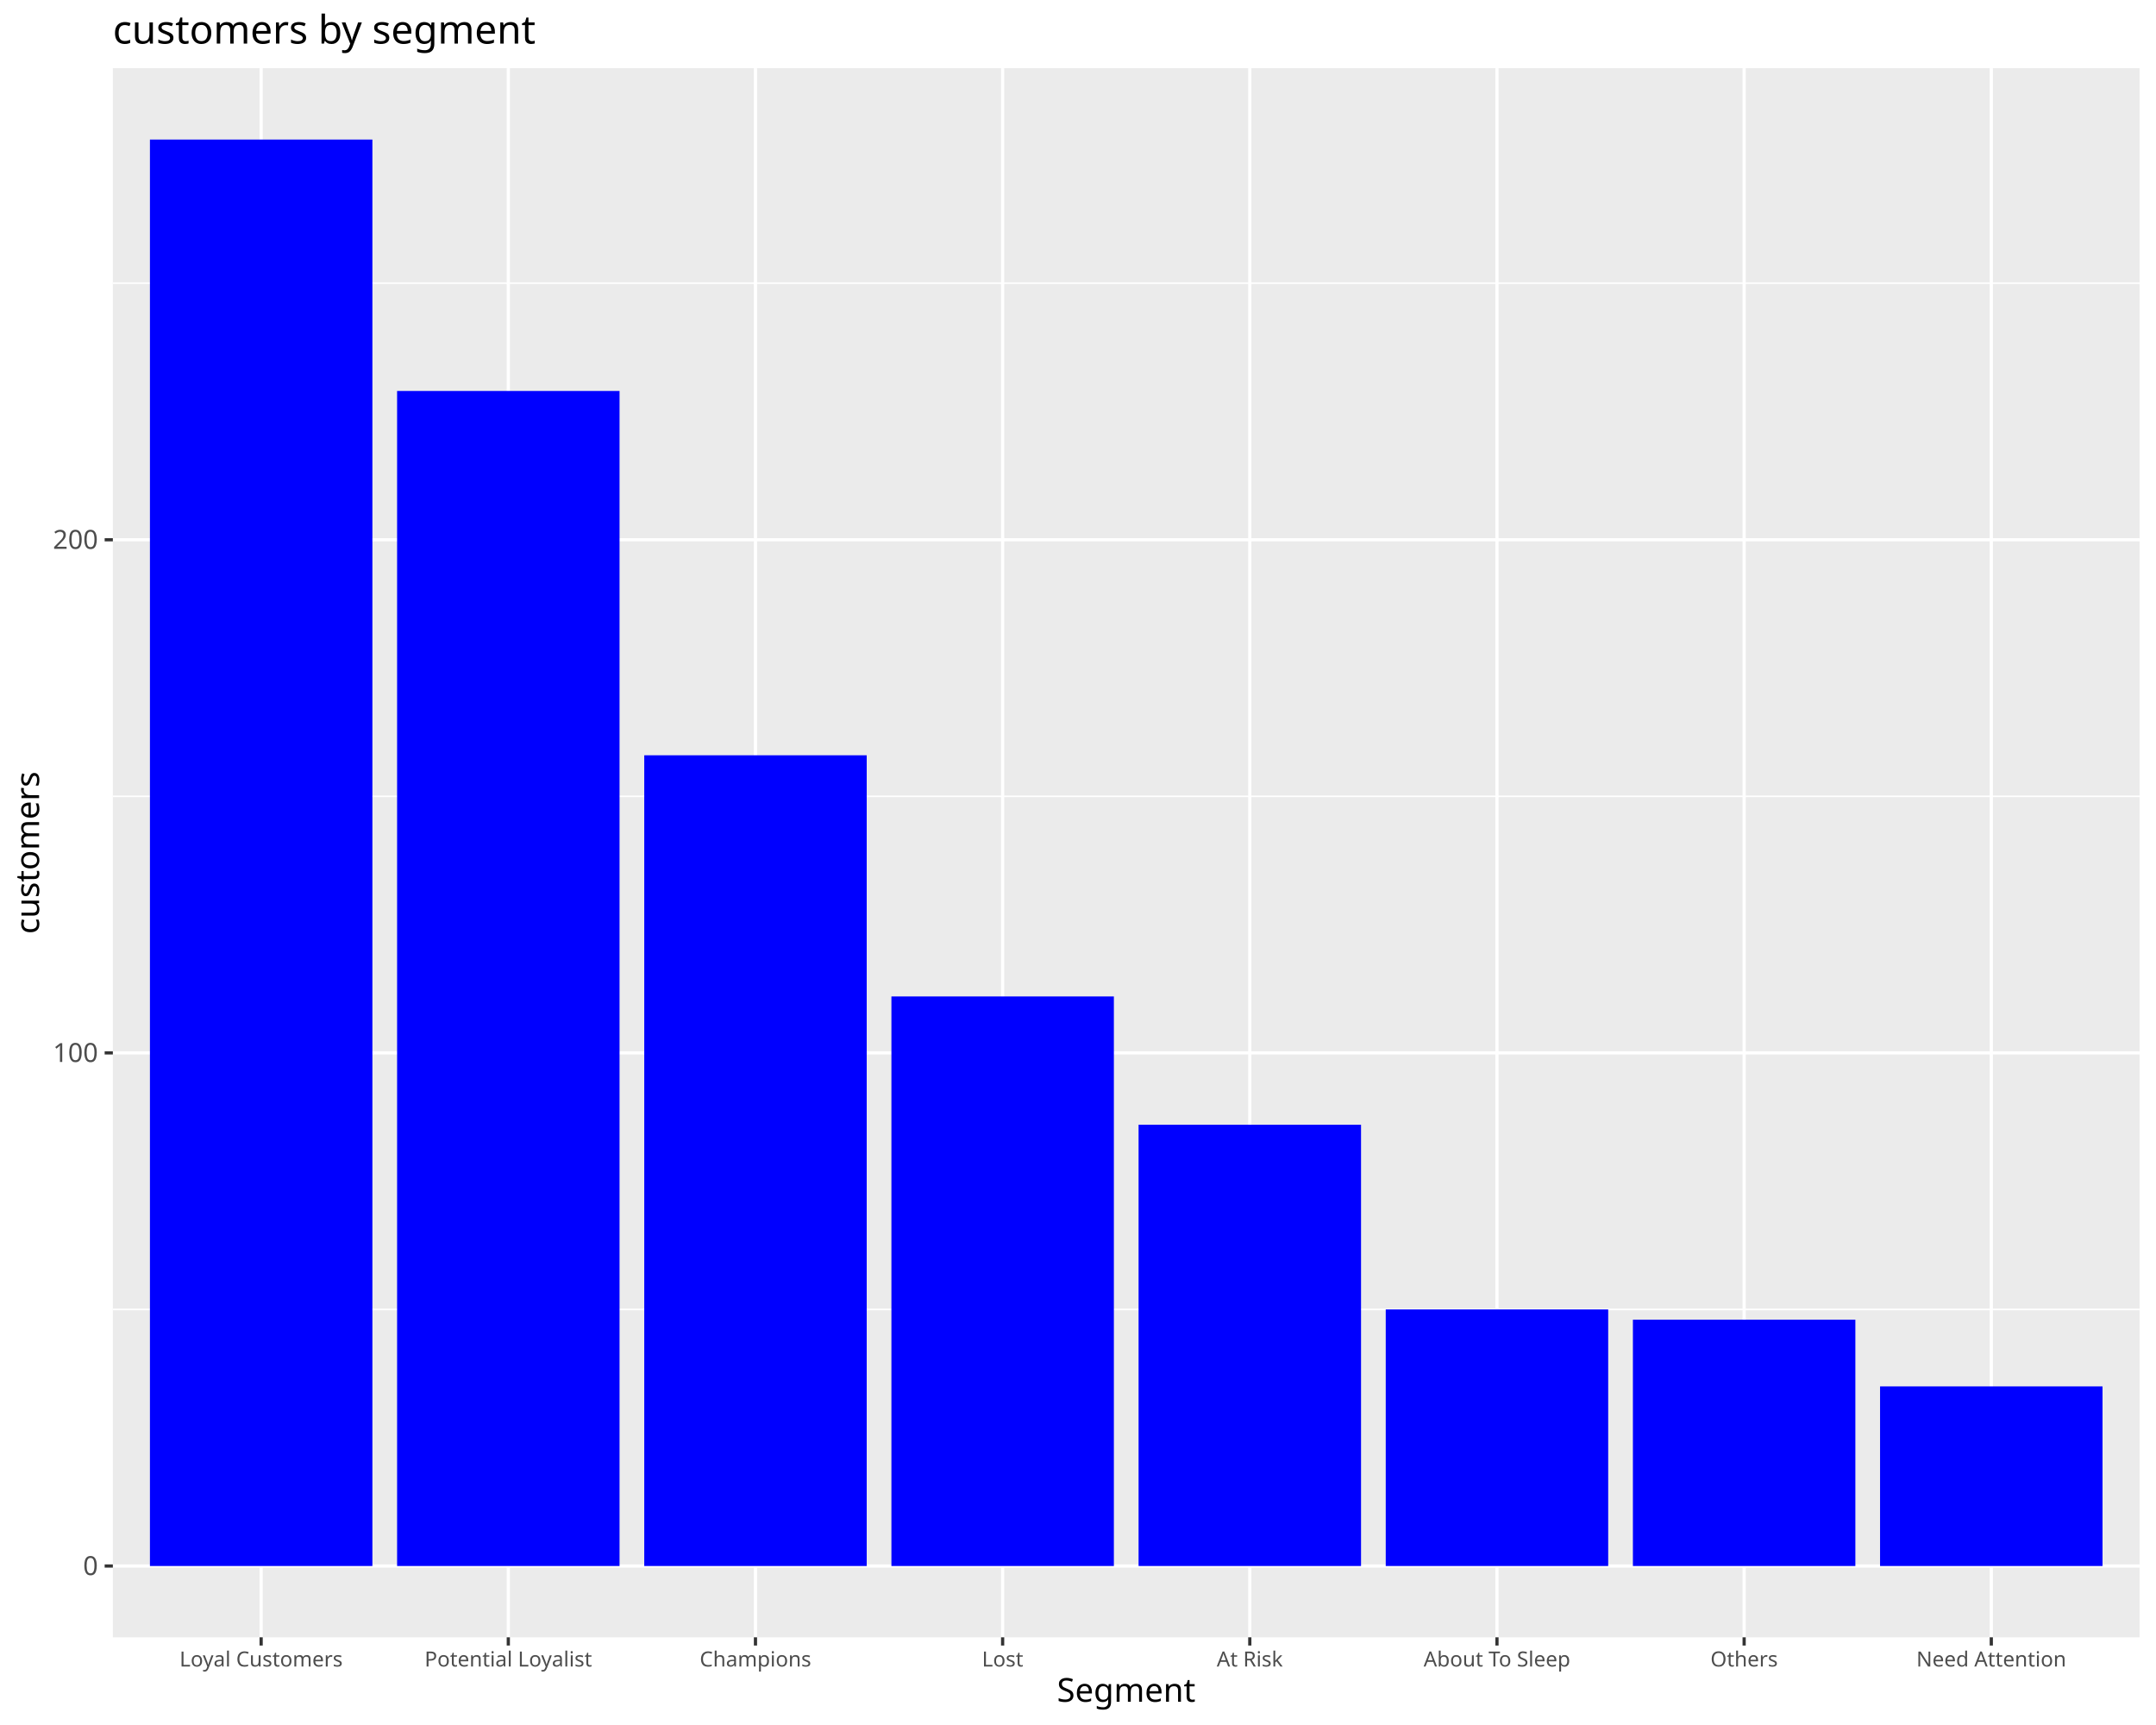
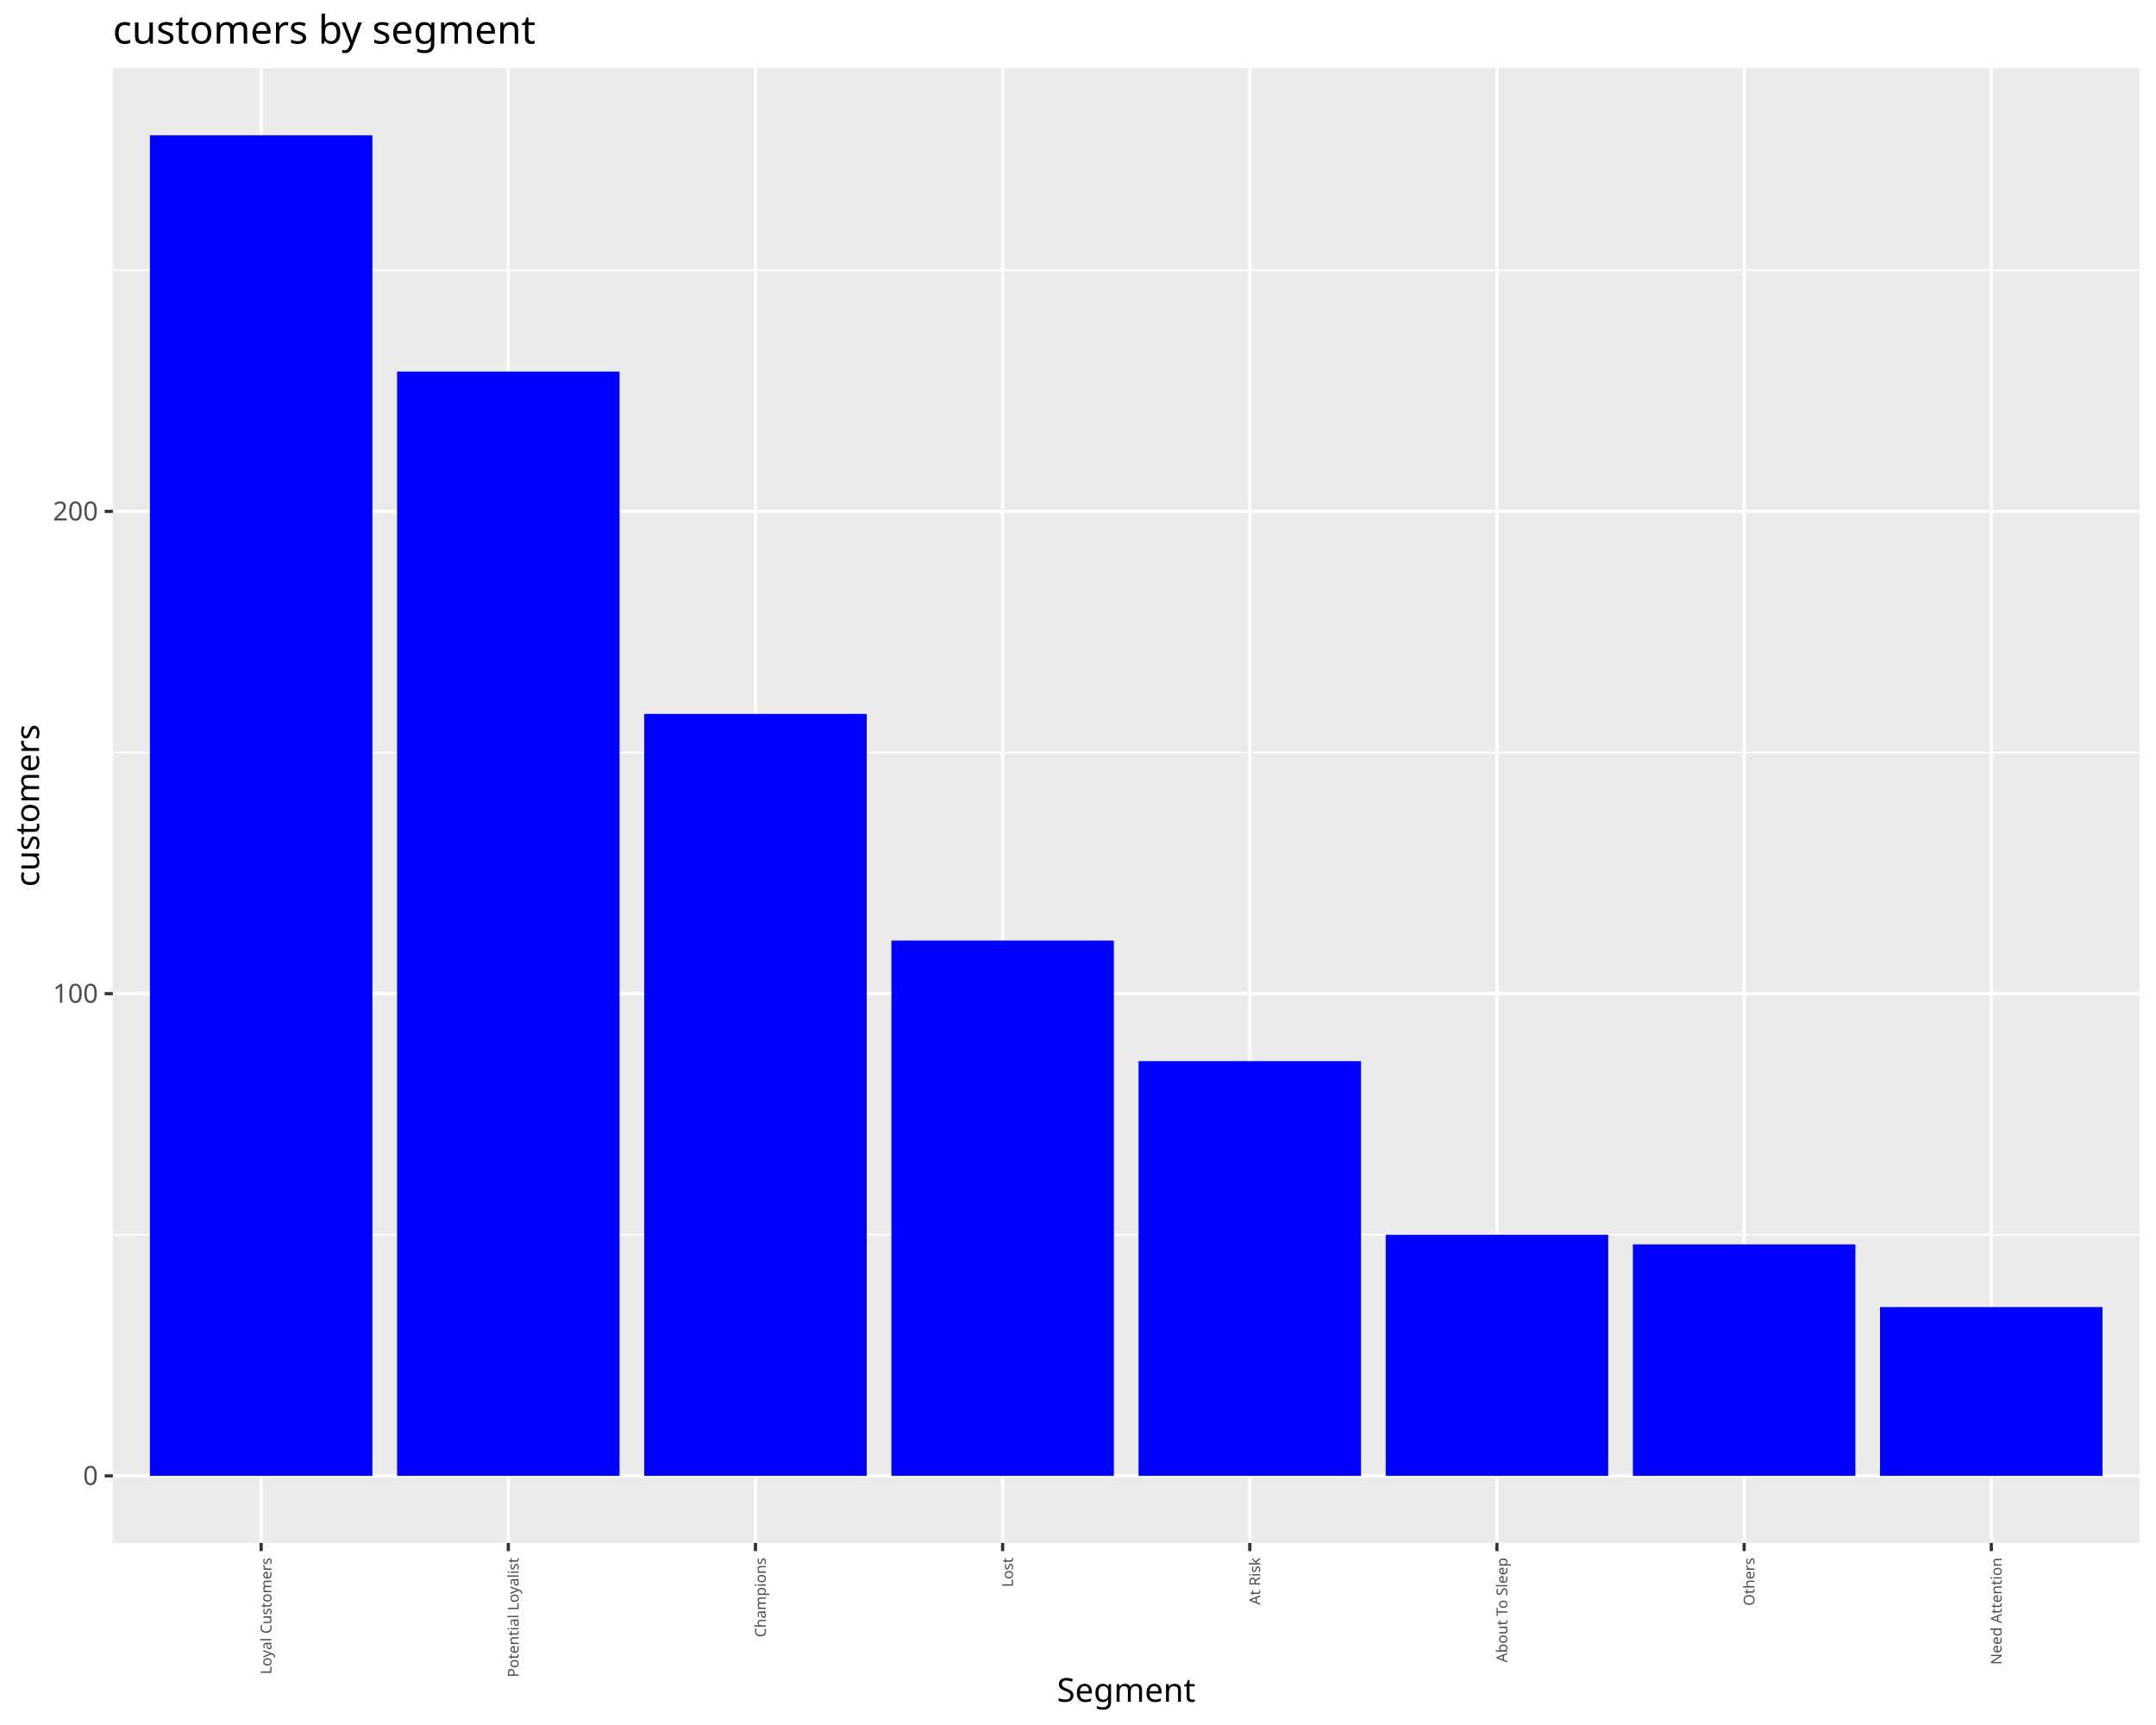
<svg xmlns="http://www.w3.org/2000/svg" class="svglite" data-engine-version="2.0" width="720.00pt" height="576.00pt" viewBox="0 0 720.00 576.00">
  <defs>
    <style type="text/css">
    .svglite line, .svglite polyline, .svglite polygon, .svglite path, .svglite rect, .svglite circle {
      fill: none;
      stroke: #000000;
      stroke-linecap: round;
      stroke-linejoin: round;
      stroke-miterlimit: 10.00;
    }
  </style>
  </defs>
  <rect width="100%" height="100%" style="stroke: none; fill: #FFFFFF;" />
  <defs>
    <clipPath id="cpMC4wMHw3MjAuMDB8MC4wMHw1NzYuMDA=">
      <rect x="0.00" y="0.00" width="720.00" height="576.00" />
    </clipPath>
  </defs>
  <g clip-path="url(#cpMC4wMHw3MjAuMDB8MC4wMHw1NzYuMDA=)">
    <rect x="0.00" y="0.00" width="720.00" height="576.00" style="stroke-width: 1.07; stroke: #FFFFFF; fill: #FFFFFF;" />
  </g>
  <defs>
-     <clipPath id="cpMzcuNjl8NzE0LjUyfDIyLjc4fDU0Ni43Mg==">
-       <rect x="37.69" y="22.78" width="676.83" height="523.94" />
+     <clipPath id="cpMzcuNjl8NzE0LjUyfDIyLjc4fDUxNS4xOQ==">
+       <rect x="37.69" y="22.78" width="676.83" height="492.41" />
    </clipPath>
  </defs>
-   <g clip-path="url(#cpMzcuNjl8NzE0LjUyfDIyLjc4fDU0Ni43Mg==)">
-     <rect x="37.69" y="22.78" width="676.83" height="523.94" style="stroke-width: 1.07; stroke: none; fill: #EBEBEB;" />
-     <polyline points="37.69,437.24 714.52,437.24 " style="stroke-width: 0.53; stroke: #FFFFFF; stroke-linecap: butt;" />
-     <polyline points="37.69,265.91 714.52,265.91 " style="stroke-width: 0.53; stroke: #FFFFFF; stroke-linecap: butt;" />
-     <polyline points="37.69,94.57 714.52,94.57 " style="stroke-width: 0.53; stroke: #FFFFFF; stroke-linecap: butt;" />
-     <polyline points="37.69,522.91 714.52,522.91 " style="stroke-width: 1.07; stroke: #FFFFFF; stroke-linecap: butt;" />
-     <polyline points="37.69,351.57 714.52,351.57 " style="stroke-width: 1.07; stroke: #FFFFFF; stroke-linecap: butt;" />
-     <polyline points="37.69,180.24 714.52,180.24 " style="stroke-width: 1.07; stroke: #FFFFFF; stroke-linecap: butt;" />
-     <polyline points="87.21,546.72 87.21,22.78 " style="stroke-width: 1.07; stroke: #FFFFFF; stroke-linecap: butt;" />
-     <polyline points="169.75,546.72 169.75,22.78 " style="stroke-width: 1.07; stroke: #FFFFFF; stroke-linecap: butt;" />
-     <polyline points="252.29,546.72 252.29,22.78 " style="stroke-width: 1.07; stroke: #FFFFFF; stroke-linecap: butt;" />
-     <polyline points="334.83,546.72 334.83,22.78 " style="stroke-width: 1.07; stroke: #FFFFFF; stroke-linecap: butt;" />
-     <polyline points="417.37,546.72 417.37,22.78 " style="stroke-width: 1.07; stroke: #FFFFFF; stroke-linecap: butt;" />
-     <polyline points="499.92,546.72 499.92,22.78 " style="stroke-width: 1.07; stroke: #FFFFFF; stroke-linecap: butt;" />
-     <polyline points="582.46,546.72 582.46,22.78 " style="stroke-width: 1.07; stroke: #FFFFFF; stroke-linecap: butt;" />
-     <polyline points="665.00,546.72 665.00,22.78 " style="stroke-width: 1.07; stroke: #FFFFFF; stroke-linecap: butt;" />
-     <rect x="50.07" y="46.60" width="74.29" height="476.31" style="stroke-width: 1.07; stroke: none; stroke-linecap: butt; stroke-linejoin: miter; fill: #0000FF;" />
-     <rect x="380.23" y="375.56" width="74.29" height="147.35" style="stroke-width: 1.07; stroke: none; stroke-linecap: butt; stroke-linejoin: miter; fill: #0000FF;" />
-     <rect x="215.15" y="252.20" width="74.29" height="270.71" style="stroke-width: 1.07; stroke: none; stroke-linecap: butt; stroke-linejoin: miter; fill: #0000FF;" />
-     <rect x="627.85" y="462.94" width="74.29" height="59.97" style="stroke-width: 1.07; stroke: none; stroke-linecap: butt; stroke-linejoin: miter; fill: #0000FF;" />
-     <rect x="297.69" y="332.73" width="74.29" height="190.18" style="stroke-width: 1.07; stroke: none; stroke-linecap: butt; stroke-linejoin: miter; fill: #0000FF;" />
-     <rect x="132.61" y="130.55" width="74.29" height="392.36" style="stroke-width: 1.07; stroke: none; stroke-linecap: butt; stroke-linejoin: miter; fill: #0000FF;" />
-     <rect x="462.77" y="437.24" width="74.29" height="85.67" style="stroke-width: 1.07; stroke: none; stroke-linecap: butt; stroke-linejoin: miter; fill: #0000FF;" />
-     <rect x="545.31" y="440.67" width="74.29" height="82.24" style="stroke-width: 1.07; stroke: none; stroke-linecap: butt; stroke-linejoin: miter; fill: #0000FF;" />
+   <g clip-path="url(#cpMzcuNjl8NzE0LjUyfDIyLjc4fDUxNS4xOQ==)">
+     <rect x="37.69" y="22.78" width="676.83" height="492.41" style="stroke-width: 1.07; stroke: none; fill: #EBEBEB;" />
+     <polyline points="37.69,412.30 714.52,412.30 " style="stroke-width: 0.53; stroke: #FFFFFF; stroke-linecap: butt;" />
+     <polyline points="37.69,251.28 714.52,251.28 " style="stroke-width: 0.53; stroke: #FFFFFF; stroke-linecap: butt;" />
+     <polyline points="37.69,90.25 714.52,90.25 " style="stroke-width: 0.53; stroke: #FFFFFF; stroke-linecap: butt;" />
+     <polyline points="37.69,492.81 714.52,492.81 " style="stroke-width: 1.07; stroke: #FFFFFF; stroke-linecap: butt;" />
+     <polyline points="37.69,331.79 714.52,331.79 " style="stroke-width: 1.07; stroke: #FFFFFF; stroke-linecap: butt;" />
+     <polyline points="37.69,170.76 714.52,170.76 " style="stroke-width: 1.07; stroke: #FFFFFF; stroke-linecap: butt;" />
+     <polyline points="87.21,515.19 87.21,22.78 " style="stroke-width: 1.07; stroke: #FFFFFF; stroke-linecap: butt;" />
+     <polyline points="169.75,515.19 169.75,22.78 " style="stroke-width: 1.07; stroke: #FFFFFF; stroke-linecap: butt;" />
+     <polyline points="252.29,515.19 252.29,22.78 " style="stroke-width: 1.07; stroke: #FFFFFF; stroke-linecap: butt;" />
+     <polyline points="334.83,515.19 334.83,22.78 " style="stroke-width: 1.07; stroke: #FFFFFF; stroke-linecap: butt;" />
+     <polyline points="417.37,515.19 417.37,22.78 " style="stroke-width: 1.07; stroke: #FFFFFF; stroke-linecap: butt;" />
+     <polyline points="499.92,515.19 499.92,22.78 " style="stroke-width: 1.07; stroke: #FFFFFF; stroke-linecap: butt;" />
+     <polyline points="582.46,515.19 582.46,22.78 " style="stroke-width: 1.07; stroke: #FFFFFF; stroke-linecap: butt;" />
+     <polyline points="665.00,515.19 665.00,22.78 " style="stroke-width: 1.07; stroke: #FFFFFF; stroke-linecap: butt;" />
+     <rect x="50.07" y="45.17" width="74.29" height="447.64" style="stroke-width: 1.07; stroke: none; stroke-linecap: butt; stroke-linejoin: miter; fill: #0000FF;" />
+     <rect x="380.23" y="354.33" width="74.29" height="138.48" style="stroke-width: 1.07; stroke: none; stroke-linecap: butt; stroke-linejoin: miter; fill: #0000FF;" />
+     <rect x="215.15" y="238.39" width="74.29" height="254.42" style="stroke-width: 1.07; stroke: none; stroke-linecap: butt; stroke-linejoin: miter; fill: #0000FF;" />
+     <rect x="627.85" y="436.45" width="74.29" height="56.36" style="stroke-width: 1.07; stroke: none; stroke-linecap: butt; stroke-linejoin: miter; fill: #0000FF;" />
+     <rect x="297.69" y="314.07" width="74.29" height="178.74" style="stroke-width: 1.07; stroke: none; stroke-linecap: butt; stroke-linejoin: miter; fill: #0000FF;" />
+     <rect x="132.61" y="124.07" width="74.29" height="368.74" style="stroke-width: 1.07; stroke: none; stroke-linecap: butt; stroke-linejoin: miter; fill: #0000FF;" />
+     <rect x="462.77" y="412.30" width="74.29" height="80.51" style="stroke-width: 1.07; stroke: none; stroke-linecap: butt; stroke-linejoin: miter; fill: #0000FF;" />
+     <rect x="545.31" y="415.52" width="74.29" height="77.29" style="stroke-width: 1.07; stroke: none; stroke-linecap: butt; stroke-linejoin: miter; fill: #0000FF;" />
  </g>
  <g clip-path="url(#cpMC4wMHw3MjAuMDB8MC4wMHw1NzYuMDA=)">
-     <text x="32.76" y="525.94" text-anchor="end" style="font-size: 8.80px; fill: #4D4D4D; font-family: sans;" textLength="4.89px" lengthAdjust="spacingAndGlyphs">0</text>
-     <text x="32.76" y="354.60" text-anchor="end" style="font-size: 8.80px; fill: #4D4D4D; font-family: sans;" textLength="14.68px" lengthAdjust="spacingAndGlyphs">100</text>
-     <text x="32.76" y="183.27" text-anchor="end" style="font-size: 8.80px; fill: #4D4D4D; font-family: sans;" textLength="14.68px" lengthAdjust="spacingAndGlyphs">200</text>
-     <polyline points="34.95,522.91 37.69,522.91 " style="stroke-width: 1.07; stroke: #333333; stroke-linecap: butt;" />
-     <polyline points="34.95,351.57 37.69,351.57 " style="stroke-width: 1.07; stroke: #333333; stroke-linecap: butt;" />
-     <polyline points="34.95,180.24 37.69,180.24 " style="stroke-width: 1.07; stroke: #333333; stroke-linecap: butt;" />
-     <polyline points="87.21,549.46 87.21,546.72 " style="stroke-width: 1.07; stroke: #333333; stroke-linecap: butt;" />
-     <polyline points="169.75,549.46 169.75,546.72 " style="stroke-width: 1.07; stroke: #333333; stroke-linecap: butt;" />
-     <polyline points="252.29,549.46 252.29,546.72 " style="stroke-width: 1.07; stroke: #333333; stroke-linecap: butt;" />
-     <polyline points="334.83,549.46 334.83,546.72 " style="stroke-width: 1.07; stroke: #333333; stroke-linecap: butt;" />
-     <polyline points="417.37,549.46 417.37,546.72 " style="stroke-width: 1.07; stroke: #333333; stroke-linecap: butt;" />
-     <polyline points="499.92,549.46 499.92,546.72 " style="stroke-width: 1.07; stroke: #333333; stroke-linecap: butt;" />
-     <polyline points="582.46,549.46 582.46,546.72 " style="stroke-width: 1.07; stroke: #333333; stroke-linecap: butt;" />
-     <polyline points="665.00,549.46 665.00,546.72 " style="stroke-width: 1.07; stroke: #333333; stroke-linecap: butt;" />
-     <text x="87.21" y="556.47" text-anchor="middle" style="font-size: 7.00px; fill: #4D4D4D; font-family: sans;" textLength="52.53px" lengthAdjust="spacingAndGlyphs">Loyal Customers</text>
-     <text x="169.75" y="556.47" text-anchor="middle" style="font-size: 7.00px; fill: #4D4D4D; font-family: sans;" textLength="52.92px" lengthAdjust="spacingAndGlyphs">Potential Loyalist</text>
-     <text x="252.29" y="556.47" text-anchor="middle" style="font-size: 7.00px; fill: #4D4D4D; font-family: sans;" textLength="35.41px" lengthAdjust="spacingAndGlyphs">Champions</text>
-     <text x="334.83" y="556.47" text-anchor="middle" style="font-size: 7.00px; fill: #4D4D4D; font-family: sans;" textLength="13.23px" lengthAdjust="spacingAndGlyphs">Lost</text>
-     <text x="417.37" y="556.47" text-anchor="middle" style="font-size: 7.00px; fill: #4D4D4D; font-family: sans;" textLength="22.18px" lengthAdjust="spacingAndGlyphs">At Risk</text>
-     <text x="499.92" y="556.47" text-anchor="middle" style="font-size: 7.00px; fill: #4D4D4D; font-family: sans;" textLength="48.26px" lengthAdjust="spacingAndGlyphs">About To Sleep</text>
-     <text x="582.46" y="556.47" text-anchor="middle" style="font-size: 7.00px; fill: #4D4D4D; font-family: sans;" textLength="21.01px" lengthAdjust="spacingAndGlyphs">Others</text>
-     <text x="665.00" y="556.47" text-anchor="middle" style="font-size: 7.00px; fill: #4D4D4D; font-family: sans;" textLength="46.31px" lengthAdjust="spacingAndGlyphs">Need Attention</text>
+     <text x="32.76" y="495.84" text-anchor="end" style="font-size: 8.80px; fill: #4D4D4D; font-family: sans;" textLength="4.89px" lengthAdjust="spacingAndGlyphs">0</text>
+     <text x="32.76" y="334.82" text-anchor="end" style="font-size: 8.80px; fill: #4D4D4D; font-family: sans;" textLength="14.68px" lengthAdjust="spacingAndGlyphs">100</text>
+     <text x="32.76" y="173.79" text-anchor="end" style="font-size: 8.80px; fill: #4D4D4D; font-family: sans;" textLength="14.68px" lengthAdjust="spacingAndGlyphs">200</text>
+     <polyline points="34.95,492.81 37.69,492.81 " style="stroke-width: 1.07; stroke: #333333; stroke-linecap: butt;" />
+     <polyline points="34.95,331.79 37.69,331.79 " style="stroke-width: 1.07; stroke: #333333; stroke-linecap: butt;" />
+     <polyline points="34.95,170.76 37.69,170.76 " style="stroke-width: 1.07; stroke: #333333; stroke-linecap: butt;" />
+     <polyline points="87.21,517.93 87.21,515.19 " style="stroke-width: 1.07; stroke: #333333; stroke-linecap: butt;" />
+     <polyline points="169.75,517.93 169.75,515.19 " style="stroke-width: 1.07; stroke: #333333; stroke-linecap: butt;" />
+     <polyline points="252.29,517.93 252.29,515.19 " style="stroke-width: 1.07; stroke: #333333; stroke-linecap: butt;" />
+     <polyline points="334.83,517.93 334.83,515.19 " style="stroke-width: 1.07; stroke: #333333; stroke-linecap: butt;" />
+     <polyline points="417.37,517.93 417.37,515.19 " style="stroke-width: 1.07; stroke: #333333; stroke-linecap: butt;" />
+     <polyline points="499.92,517.93 499.92,515.19 " style="stroke-width: 1.07; stroke: #333333; stroke-linecap: butt;" />
+     <polyline points="582.46,517.93 582.46,515.19 " style="stroke-width: 1.07; stroke: #333333; stroke-linecap: butt;" />
+     <polyline points="665.00,517.93 665.00,515.19 " style="stroke-width: 1.07; stroke: #333333; stroke-linecap: butt;" />
+     <text transform="translate(90.65,520.12) rotate(-90)" text-anchor="end" style="font-size: 5.00px; fill: #4D4D4D; font-family: sans;" textLength="37.52px" lengthAdjust="spacingAndGlyphs">Loyal Customers</text>
+     <text transform="translate(173.19,520.12) rotate(-90)" text-anchor="end" style="font-size: 5.00px; fill: #4D4D4D; font-family: sans;" textLength="37.80px" lengthAdjust="spacingAndGlyphs">Potential Loyalist</text>
+     <text transform="translate(255.73,520.12) rotate(-90)" text-anchor="end" style="font-size: 5.00px; fill: #4D4D4D; font-family: sans;" textLength="25.30px" lengthAdjust="spacingAndGlyphs">Champions</text>
+     <text transform="translate(338.28,520.12) rotate(-90)" text-anchor="end" style="font-size: 5.00px; fill: #4D4D4D; font-family: sans;" textLength="9.45px" lengthAdjust="spacingAndGlyphs">Lost</text>
+     <text transform="translate(420.82,520.12) rotate(-90)" text-anchor="end" style="font-size: 5.00px; fill: #4D4D4D; font-family: sans;" textLength="15.84px" lengthAdjust="spacingAndGlyphs">At Risk</text>
+     <text transform="translate(503.36,520.12) rotate(-90)" text-anchor="end" style="font-size: 5.00px; fill: #4D4D4D; font-family: sans;" textLength="34.47px" lengthAdjust="spacingAndGlyphs">About To Sleep</text>
+     <text transform="translate(585.90,520.12) rotate(-90)" text-anchor="end" style="font-size: 5.00px; fill: #4D4D4D; font-family: sans;" textLength="15.01px" lengthAdjust="spacingAndGlyphs">Others</text>
+     <text transform="translate(668.44,520.12) rotate(-90)" text-anchor="end" style="font-size: 5.00px; fill: #4D4D4D; font-family: sans;" textLength="33.08px" lengthAdjust="spacingAndGlyphs">Need Attention</text>
    <text x="376.10" y="568.24" text-anchor="middle" style="font-size: 11.00px; font-family: sans;" textLength="44.04px" lengthAdjust="spacingAndGlyphs">Segment</text>
-     <text transform="translate(13.05,284.75) rotate(-90)" text-anchor="middle" style="font-size: 11.00px; font-family: sans;" textLength="50.75px" lengthAdjust="spacingAndGlyphs">customers</text>
+     <text transform="translate(13.05,268.99) rotate(-90)" text-anchor="middle" style="font-size: 11.00px; font-family: sans;" textLength="50.75px" lengthAdjust="spacingAndGlyphs">customers</text>
    <text x="37.69" y="14.56" style="font-size: 13.20px; font-family: sans;" textLength="132.83px" lengthAdjust="spacingAndGlyphs">customers by segment</text>
  </g>
</svg>
